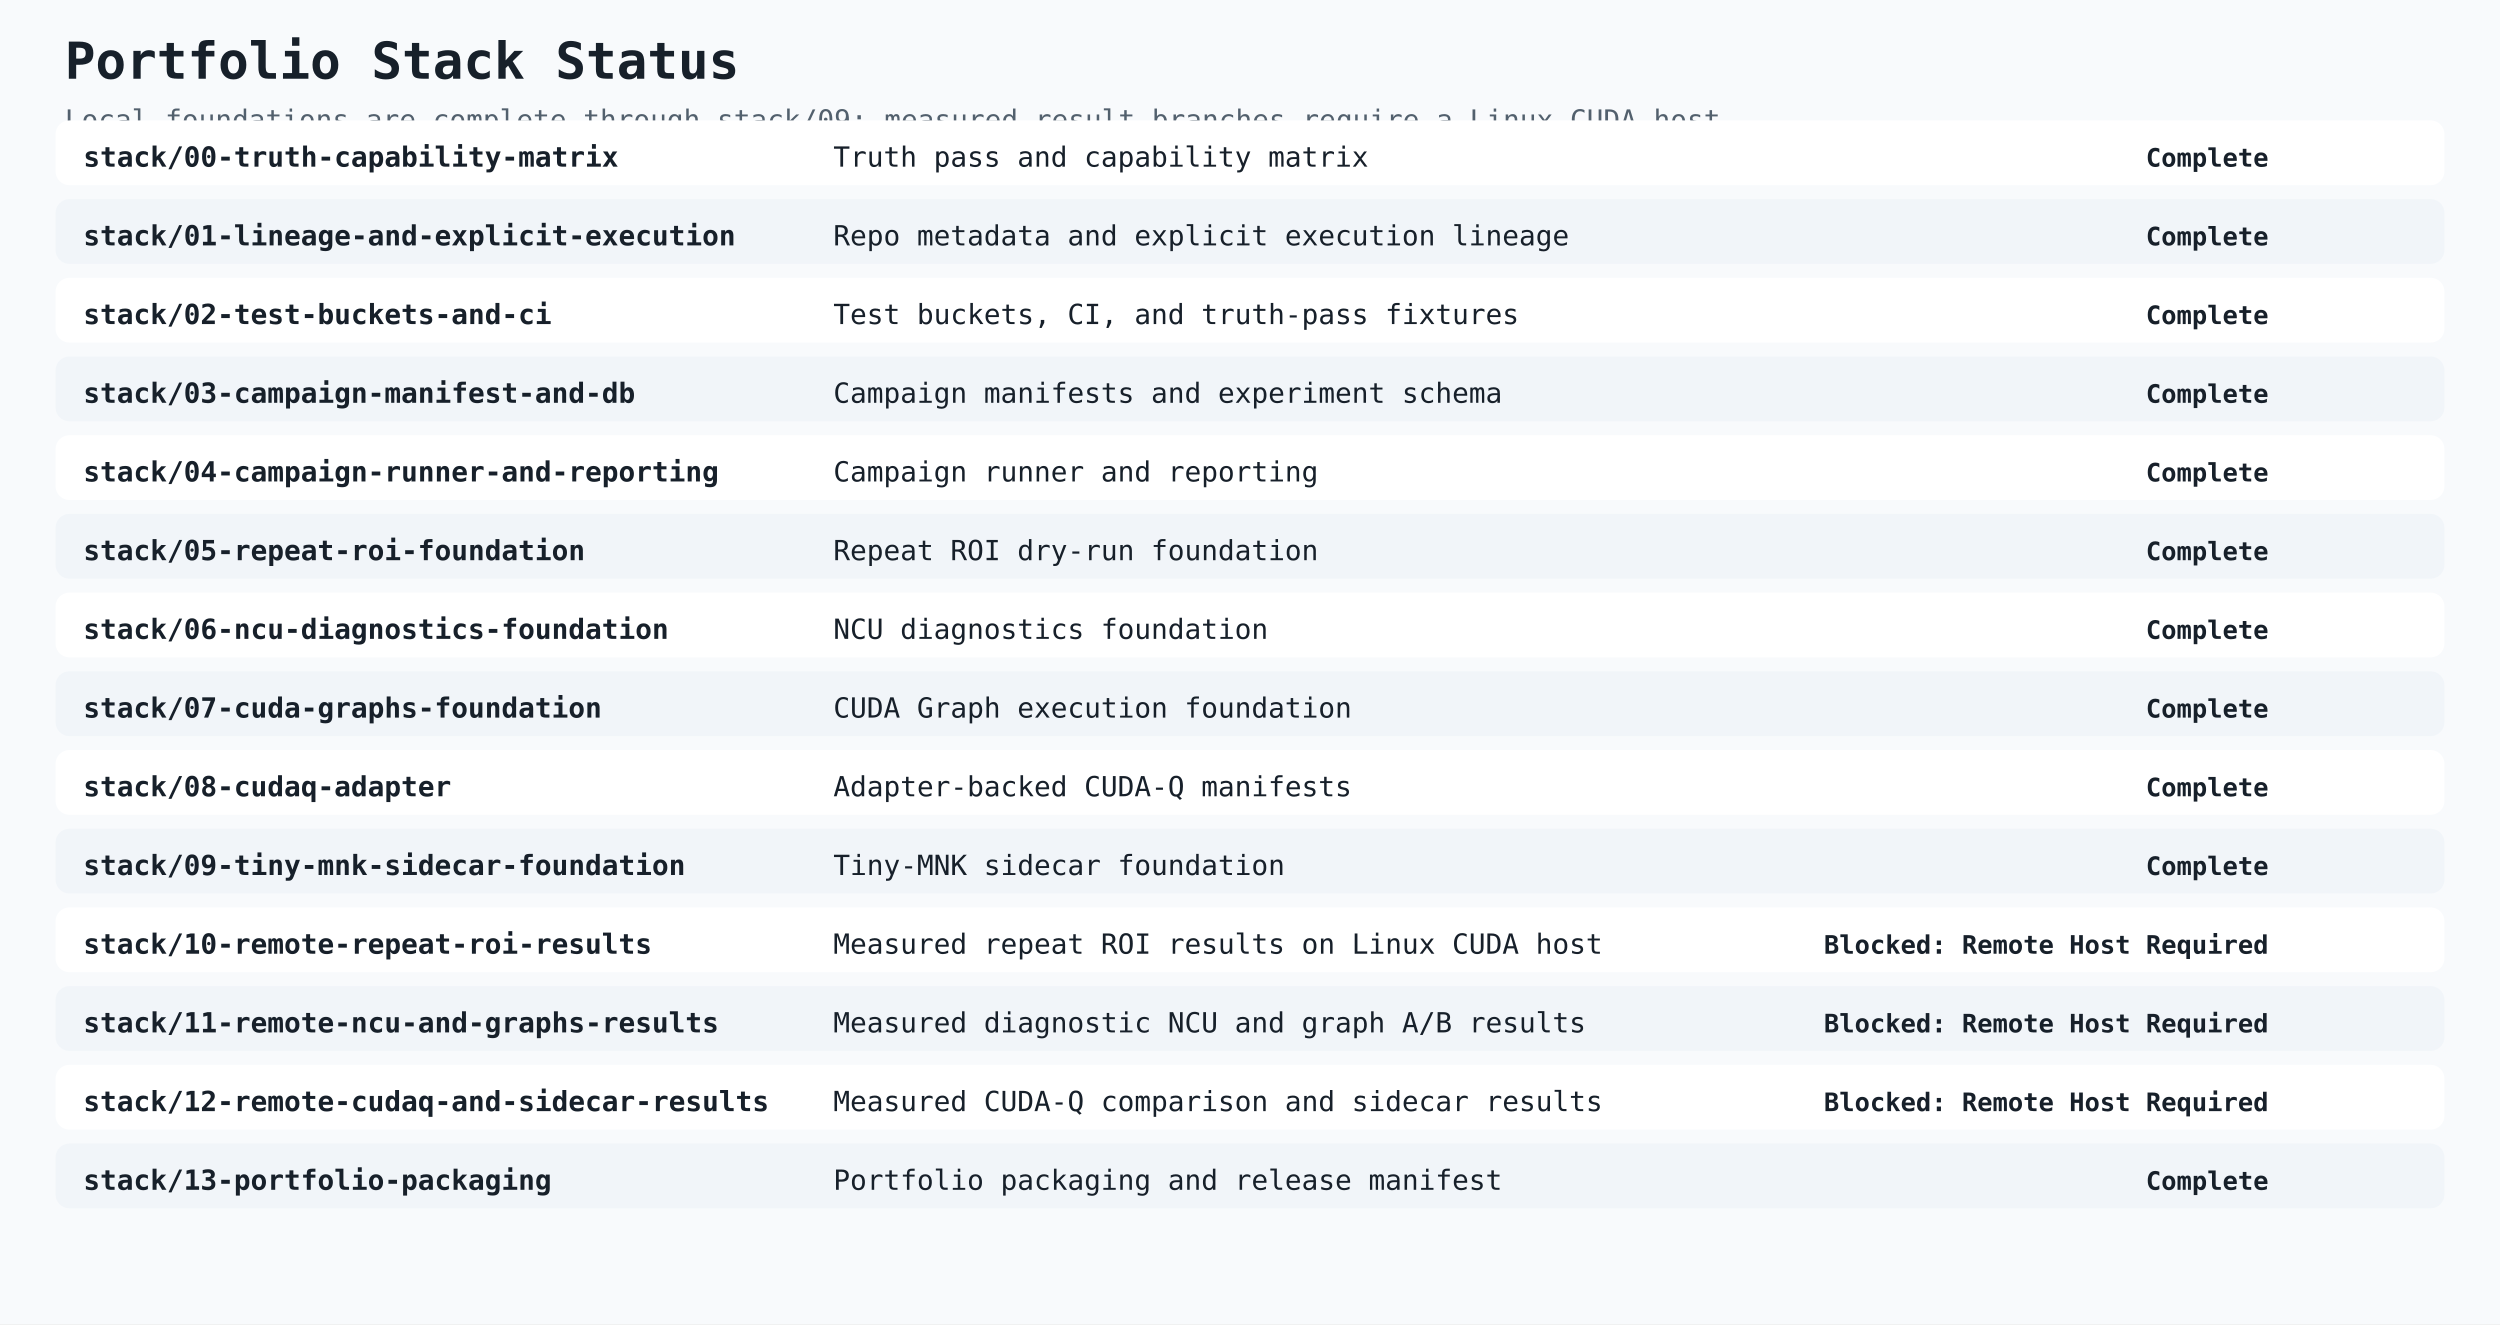
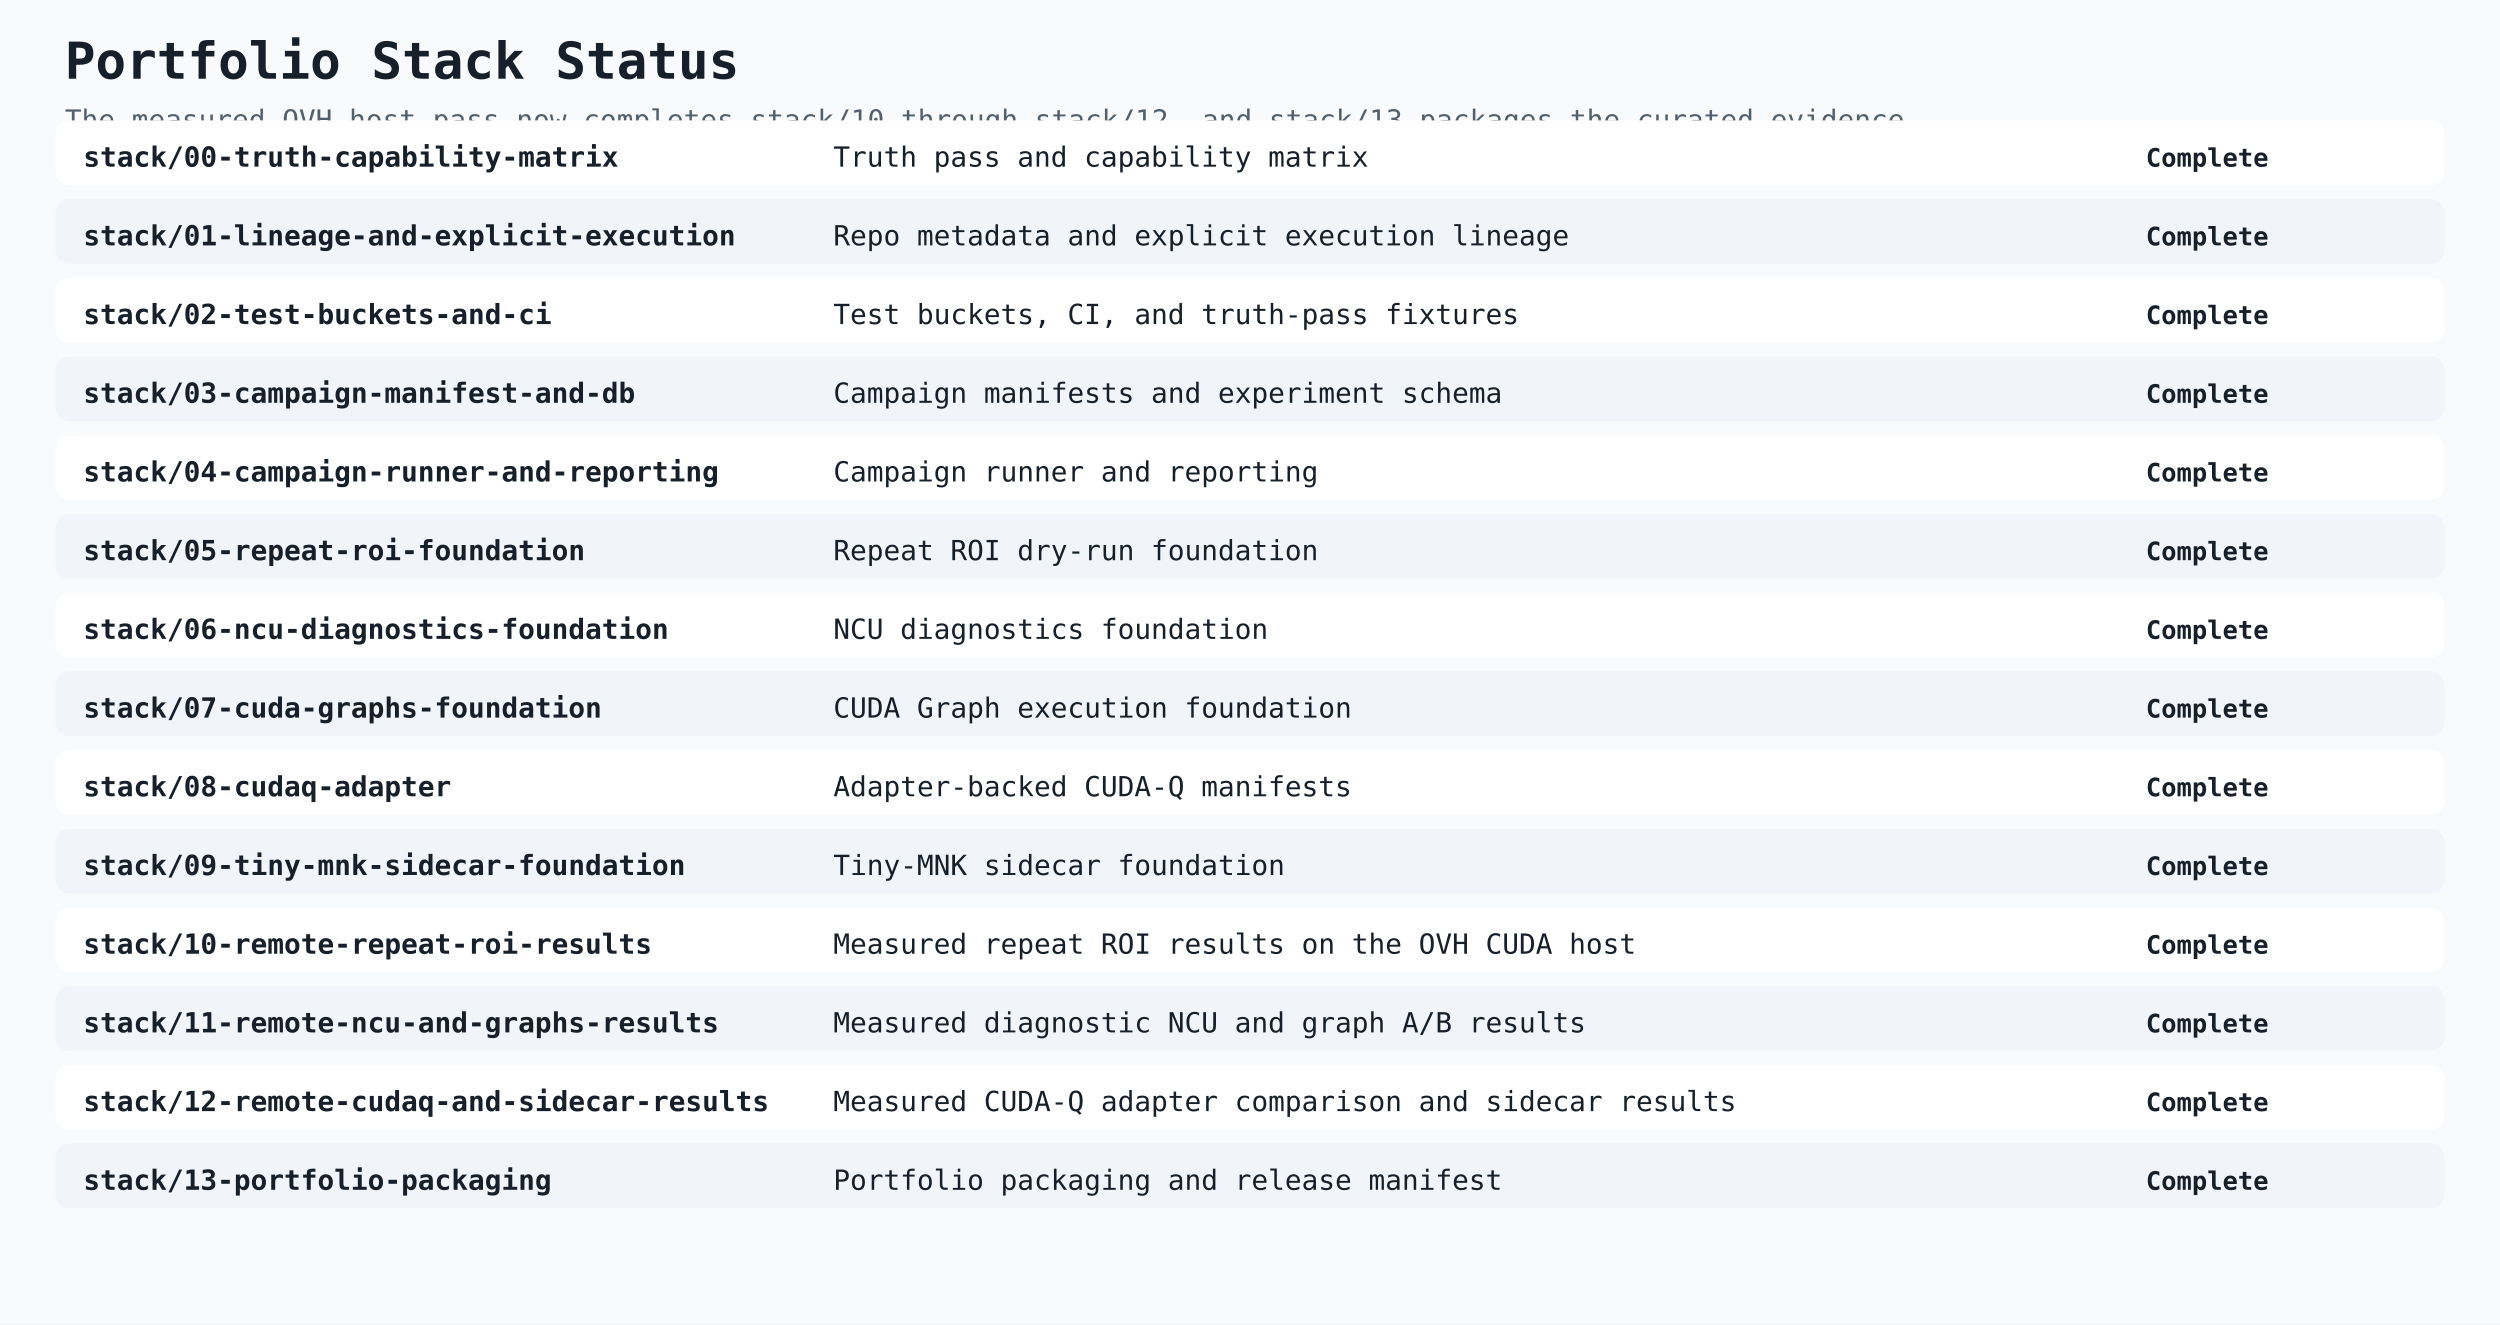
<svg xmlns="http://www.w3.org/2000/svg" viewBox="0 0 1080 572">
  <style>text{font-family:Consolas,Menlo,monospace;fill:#17202a}.title{font-size:22px;font-weight:700}.subtitle{font-size:12px;fill:#52606d}.branch{font-size:12px;font-weight:700}.detail{font-size:12px}.status{font-size:11px;font-weight:700}</style>
  <rect x="0" y="0" width="1080" height="100%" fill="#f8fafc" />
  <text x="28" y="34" class="title">Portfolio Stack Status</text>
-   <text x="28" y="56" class="subtitle">Local foundations are complete through stack/09; measured result branches require a Linux CUDA host.</text>
+   <text x="28" y="56" class="subtitle">The measured OVH host pass now completes stack/10 through stack/12, and stack/13 packages the curated evidence.</text>
  <rect x="24" y="52" width="1032" height="28" rx="6" fill="#ffffff" />
  <text x="36" y="72" class="branch">stack/00-truth-capability-matrix</text>
  <text x="360" y="72" class="detail">Truth pass and capability matrix</text>
  <text x="980" y="72" class="status" text-anchor="end" fill="#1f7a1f">Complete</text>
  <rect x="24" y="86" width="1032" height="28" rx="6" fill="#f1f5f9" />
  <text x="36" y="106" class="branch">stack/01-lineage-and-explicit-execution</text>
  <text x="360" y="106" class="detail">Repo metadata and explicit execution lineage</text>
  <text x="980" y="106" class="status" text-anchor="end" fill="#1f7a1f">Complete</text>
  <rect x="24" y="120" width="1032" height="28" rx="6" fill="#ffffff" />
  <text x="36" y="140" class="branch">stack/02-test-buckets-and-ci</text>
  <text x="360" y="140" class="detail">Test buckets, CI, and truth-pass fixtures</text>
  <text x="980" y="140" class="status" text-anchor="end" fill="#1f7a1f">Complete</text>
  <rect x="24" y="154" width="1032" height="28" rx="6" fill="#f1f5f9" />
  <text x="36" y="174" class="branch">stack/03-campaign-manifest-and-db</text>
  <text x="360" y="174" class="detail">Campaign manifests and experiment schema</text>
  <text x="980" y="174" class="status" text-anchor="end" fill="#1f7a1f">Complete</text>
  <rect x="24" y="188" width="1032" height="28" rx="6" fill="#ffffff" />
  <text x="36" y="208" class="branch">stack/04-campaign-runner-and-reporting</text>
  <text x="360" y="208" class="detail">Campaign runner and reporting</text>
  <text x="980" y="208" class="status" text-anchor="end" fill="#1f7a1f">Complete</text>
  <rect x="24" y="222" width="1032" height="28" rx="6" fill="#f1f5f9" />
  <text x="36" y="242" class="branch">stack/05-repeat-roi-foundation</text>
  <text x="360" y="242" class="detail">Repeat ROI dry-run foundation</text>
  <text x="980" y="242" class="status" text-anchor="end" fill="#1f7a1f">Complete</text>
  <rect x="24" y="256" width="1032" height="28" rx="6" fill="#ffffff" />
  <text x="36" y="276" class="branch">stack/06-ncu-diagnostics-foundation</text>
  <text x="360" y="276" class="detail">NCU diagnostics foundation</text>
  <text x="980" y="276" class="status" text-anchor="end" fill="#1f7a1f">Complete</text>
  <rect x="24" y="290" width="1032" height="28" rx="6" fill="#f1f5f9" />
  <text x="36" y="310" class="branch">stack/07-cuda-graphs-foundation</text>
  <text x="360" y="310" class="detail">CUDA Graph execution foundation</text>
  <text x="980" y="310" class="status" text-anchor="end" fill="#1f7a1f">Complete</text>
  <rect x="24" y="324" width="1032" height="28" rx="6" fill="#ffffff" />
  <text x="36" y="344" class="branch">stack/08-cudaq-adapter</text>
  <text x="360" y="344" class="detail">Adapter-backed CUDA-Q manifests</text>
  <text x="980" y="344" class="status" text-anchor="end" fill="#1f7a1f">Complete</text>
  <rect x="24" y="358" width="1032" height="28" rx="6" fill="#f1f5f9" />
  <text x="36" y="378" class="branch">stack/09-tiny-mnk-sidecar-foundation</text>
  <text x="360" y="378" class="detail">Tiny-MNK sidecar foundation</text>
  <text x="980" y="378" class="status" text-anchor="end" fill="#1f7a1f">Complete</text>
  <rect x="24" y="392" width="1032" height="28" rx="6" fill="#ffffff" />
  <text x="36" y="412" class="branch">stack/10-remote-repeat-roi-results</text>
-   <text x="360" y="412" class="detail">Measured repeat ROI results on Linux CUDA host</text>
-   <text x="980" y="412" class="status" text-anchor="end" fill="#a16207">Blocked: Remote Host Required</text>
+   <text x="360" y="412" class="detail">Measured repeat ROI results on the OVH CUDA host</text>
+   <text x="980" y="412" class="status" text-anchor="end" fill="#1f7a1f">Complete</text>
  <rect x="24" y="426" width="1032" height="28" rx="6" fill="#f1f5f9" />
  <text x="36" y="446" class="branch">stack/11-remote-ncu-and-graphs-results</text>
  <text x="360" y="446" class="detail">Measured diagnostic NCU and graph A/B results</text>
-   <text x="980" y="446" class="status" text-anchor="end" fill="#a16207">Blocked: Remote Host Required</text>
+   <text x="980" y="446" class="status" text-anchor="end" fill="#1f7a1f">Complete</text>
  <rect x="24" y="460" width="1032" height="28" rx="6" fill="#ffffff" />
  <text x="36" y="480" class="branch">stack/12-remote-cudaq-and-sidecar-results</text>
-   <text x="360" y="480" class="detail">Measured CUDA-Q comparison and sidecar results</text>
-   <text x="980" y="480" class="status" text-anchor="end" fill="#a16207">Blocked: Remote Host Required</text>
+   <text x="360" y="480" class="detail">Measured CUDA-Q adapter comparison and sidecar results</text>
+   <text x="980" y="480" class="status" text-anchor="end" fill="#1f7a1f">Complete</text>
  <rect x="24" y="494" width="1032" height="28" rx="6" fill="#f1f5f9" />
  <text x="36" y="514" class="branch">stack/13-portfolio-packaging</text>
  <text x="360" y="514" class="detail">Portfolio packaging and release manifest</text>
  <text x="980" y="514" class="status" text-anchor="end" fill="#1f7a1f">Complete</text>
</svg>
